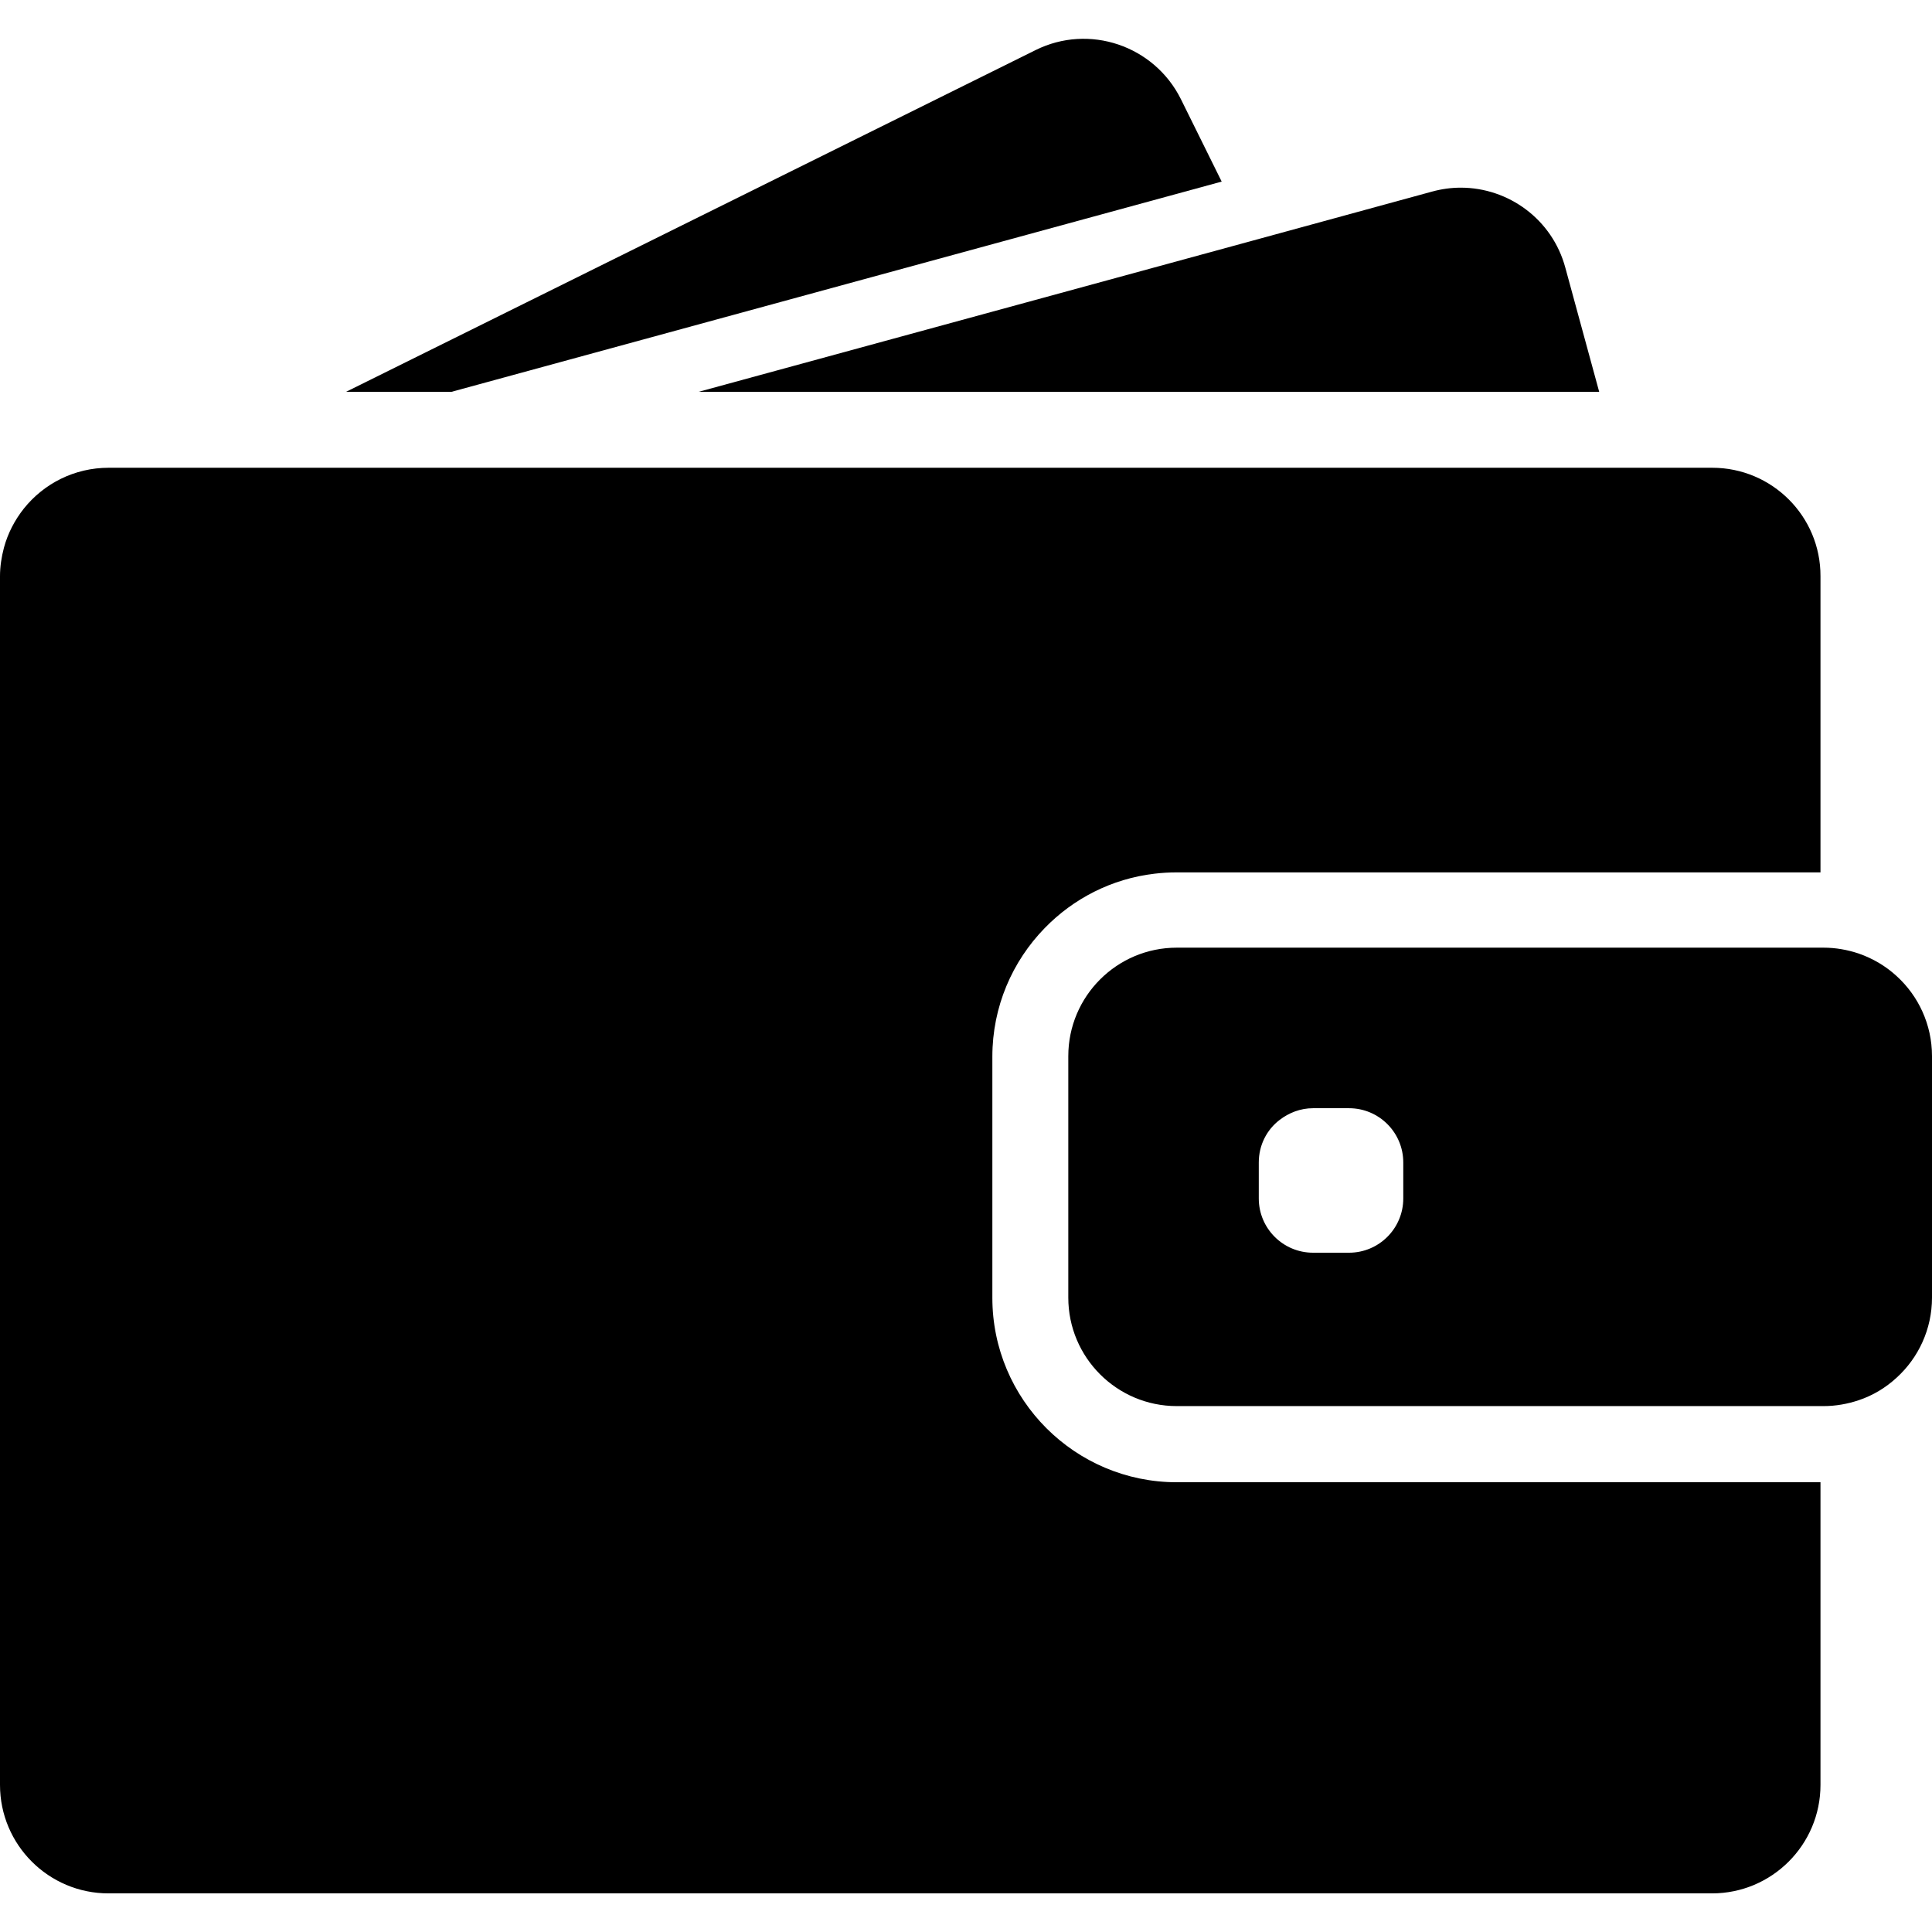
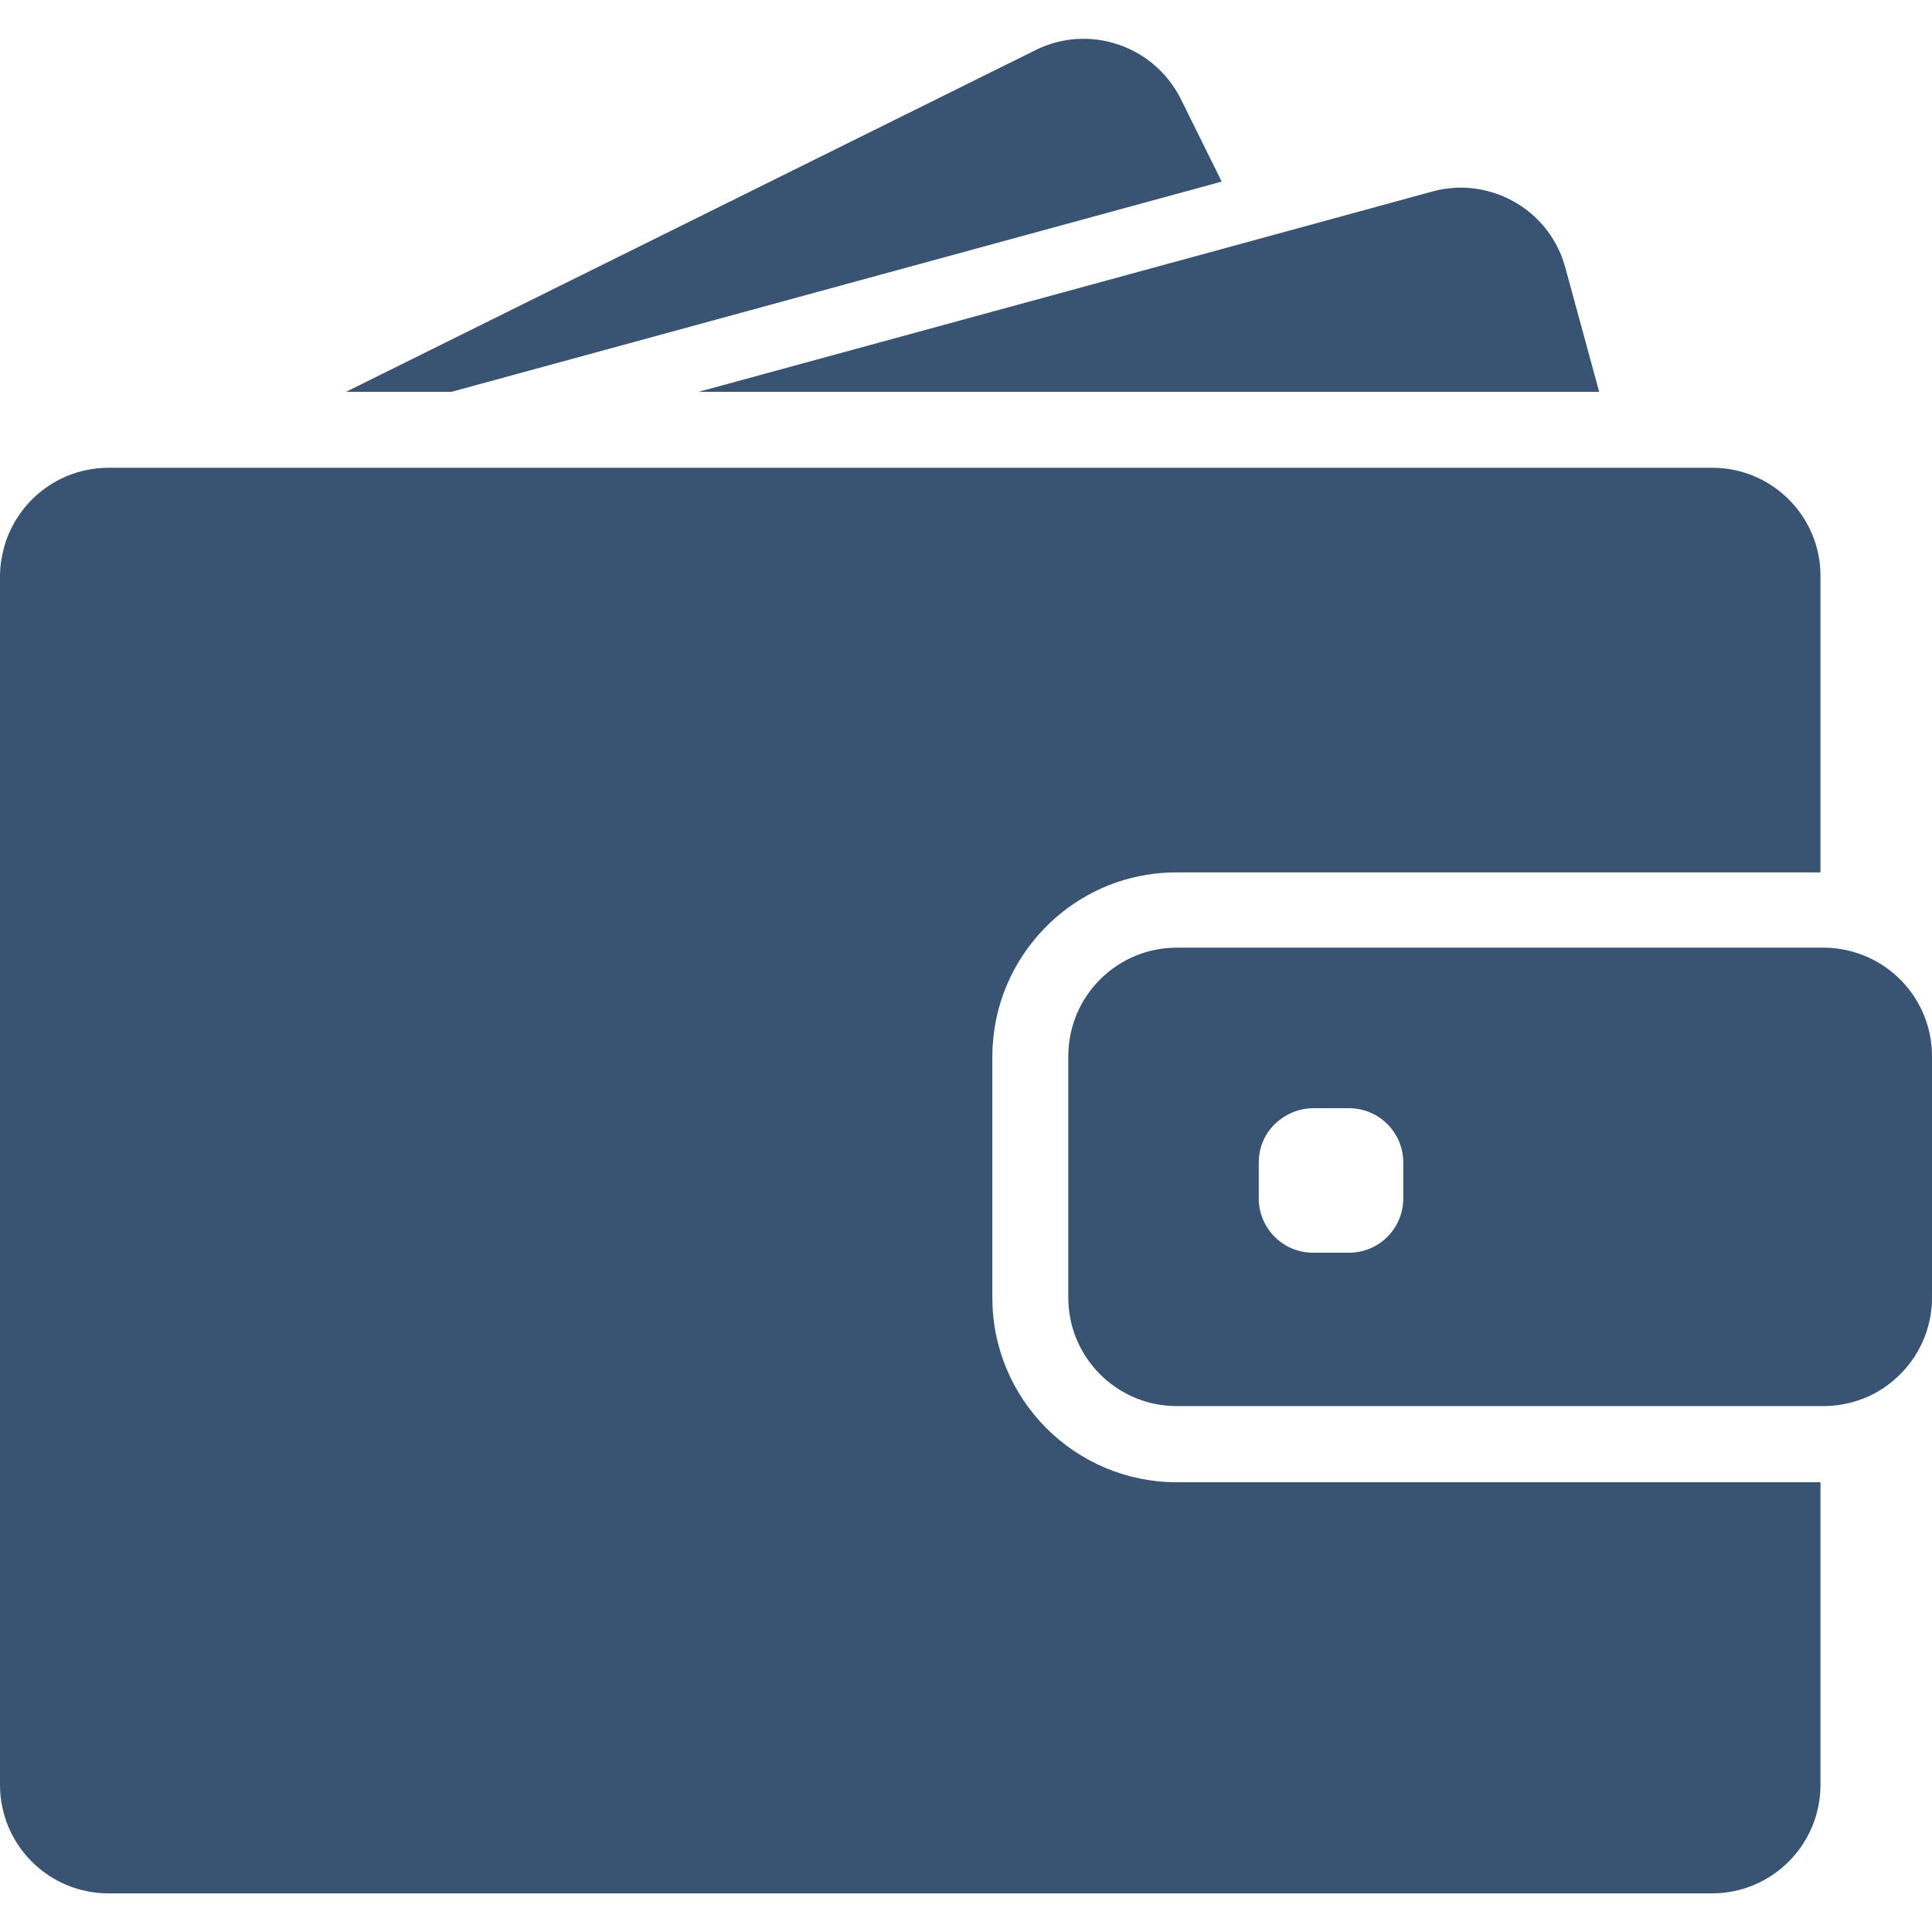
- <svg xmlns="http://www.w3.org/2000/svg" version="1.1" id="Capa_1" x="0px" y="0px" viewBox="0 0 890.5 890.5" style="enable-background:new 0 0 890.5 890.5;" xml:space="preserve">
+ <svg xmlns="http://www.w3.org/2000/svg" version="1.1" id="Capa_1" x="0px" y="0px" viewBox="0 0 890.5 890.5" style="enable-background:new 0 0 890.5 890.5;" xml:space="preserve" width="26px" height="26px">
  <g>
    <g>
-       <path d="M208.1,180.6l355-96.9l-18.8-38C532,21,502,10.8,477.3,23.1L159.5,180.6H208.1z" />
-       <path d="M673.3,86.5c-4.4,0-8.8,0.6-13.2,1.8l-83.4,22.8L322,180.6h289.1h126l-15.6-57.2    C715.5,101.1,695.3,86.5,673.3,86.5z" />
-       <path d="M789.2,215.6h-11.4h-15.5h-15.5H628.5H193.8h-57h-48h-8.9H50.1c-15.8,0-29.9,7.3-39.1,18.8    c-4.2,5.3-7.4,11.4-9.2,18.1c-1.1,4.2-1.8,8.6-1.8,13.1v6v57v494.1c0,27.6,22.4,50,50,50h739.1c27.6,0,50-22.4,50-50V683.2H542.4    c-46.9,0-85-38.1-85-85v-45.8v-15.5v-15.5V487c0-23,9.2-43.9,24.1-59.2c13.2-13.6,30.9-22.8,50.7-25.1c3.3-0.4,6.7-0.6,10.1-0.6    h255.2H813h15.5h10.6V265.6C839.2,238,816.8,215.6,789.2,215.6z" />
-       <path d="M874.2,449.9c-5-4.6-10.9-8.1-17.5-10.4c-5.1-1.7-10.5-2.7-16.2-2.7h-1.3h-1h-15.5h-55.9H542.4    c-27.6,0-50,22.4-50,50v24.9v15.5v15.5v55.4c0,27.6,22.4,50,50,50h296.8h1.3c5.7,0,11.1-1,16.2-2.7c6.6-2.2,12.5-5.8,17.5-10.4    c10-9.1,16.3-22.3,16.3-36.9V486.8C890.5,472.2,884.2,459,874.2,449.9z M646.8,552.4c0,13.8-11.2,25-25,25h-16.6    c-13.8,0-25-11.2-25-25v-16.6c0-8,3.7-15.1,9.6-19.6c4.3-3.3,9.6-5.4,15.4-5.4h4.2h12.4c13.8,0,25,11.2,25,25V552.4L646.8,552.4z" />
+       <path style="fill:#395373;" d="M208.1,180.6l355-96.9l-18.8-38C532,21,502,10.8,477.3,23.1L159.5,180.6H208.1z" />
+       <path style="fill:#395373;" d="M673.3,86.5c-4.4,0-8.8,0.6-13.2,1.8l-83.4,22.8L322,180.6h289.1h126l-15.6-57.2    C715.5,101.1,695.3,86.5,673.3,86.5z" />
+       <path style="fill:#395373;" d="M789.2,215.6h-11.4h-15.5h-15.5H628.5H193.8h-57h-48h-8.9H50.1c-15.8,0-29.9,7.3-39.1,18.8    c-4.2,5.3-7.4,11.4-9.2,18.1c-1.1,4.2-1.8,8.6-1.8,13.1v6v57v494.1c0,27.6,22.4,50,50,50h739.1c27.6,0,50-22.4,50-50V683.2H542.4    c-46.9,0-85-38.1-85-85v-45.8v-15.5v-15.5V487c0-23,9.2-43.9,24.1-59.2c13.2-13.6,30.9-22.8,50.7-25.1c3.3-0.4,6.7-0.6,10.1-0.6    h255.2H813h15.5h10.6V265.6C839.2,238,816.8,215.6,789.2,215.6z" />
+       <path style="fill:#395373;" d="M874.2,449.9c-5-4.6-10.9-8.1-17.5-10.4c-5.1-1.7-10.5-2.7-16.2-2.7h-1.3h-1h-15.5h-55.9H542.4    c-27.6,0-50,22.4-50,50v24.9v15.5v15.5v55.4c0,27.6,22.4,50,50,50h296.8h1.3c5.7,0,11.1-1,16.2-2.7c6.6-2.2,12.5-5.8,17.5-10.4    c10-9.1,16.3-22.3,16.3-36.9V486.8C890.5,472.2,884.2,459,874.2,449.9z M646.8,552.4c0,13.8-11.2,25-25,25h-16.6    c-13.8,0-25-11.2-25-25v-16.6c0-8,3.7-15.1,9.6-19.6c4.3-3.3,9.6-5.4,15.4-5.4h4.2h12.4c13.8,0,25,11.2,25,25V552.4L646.8,552.4z" />
    </g>
  </g>
</svg>
